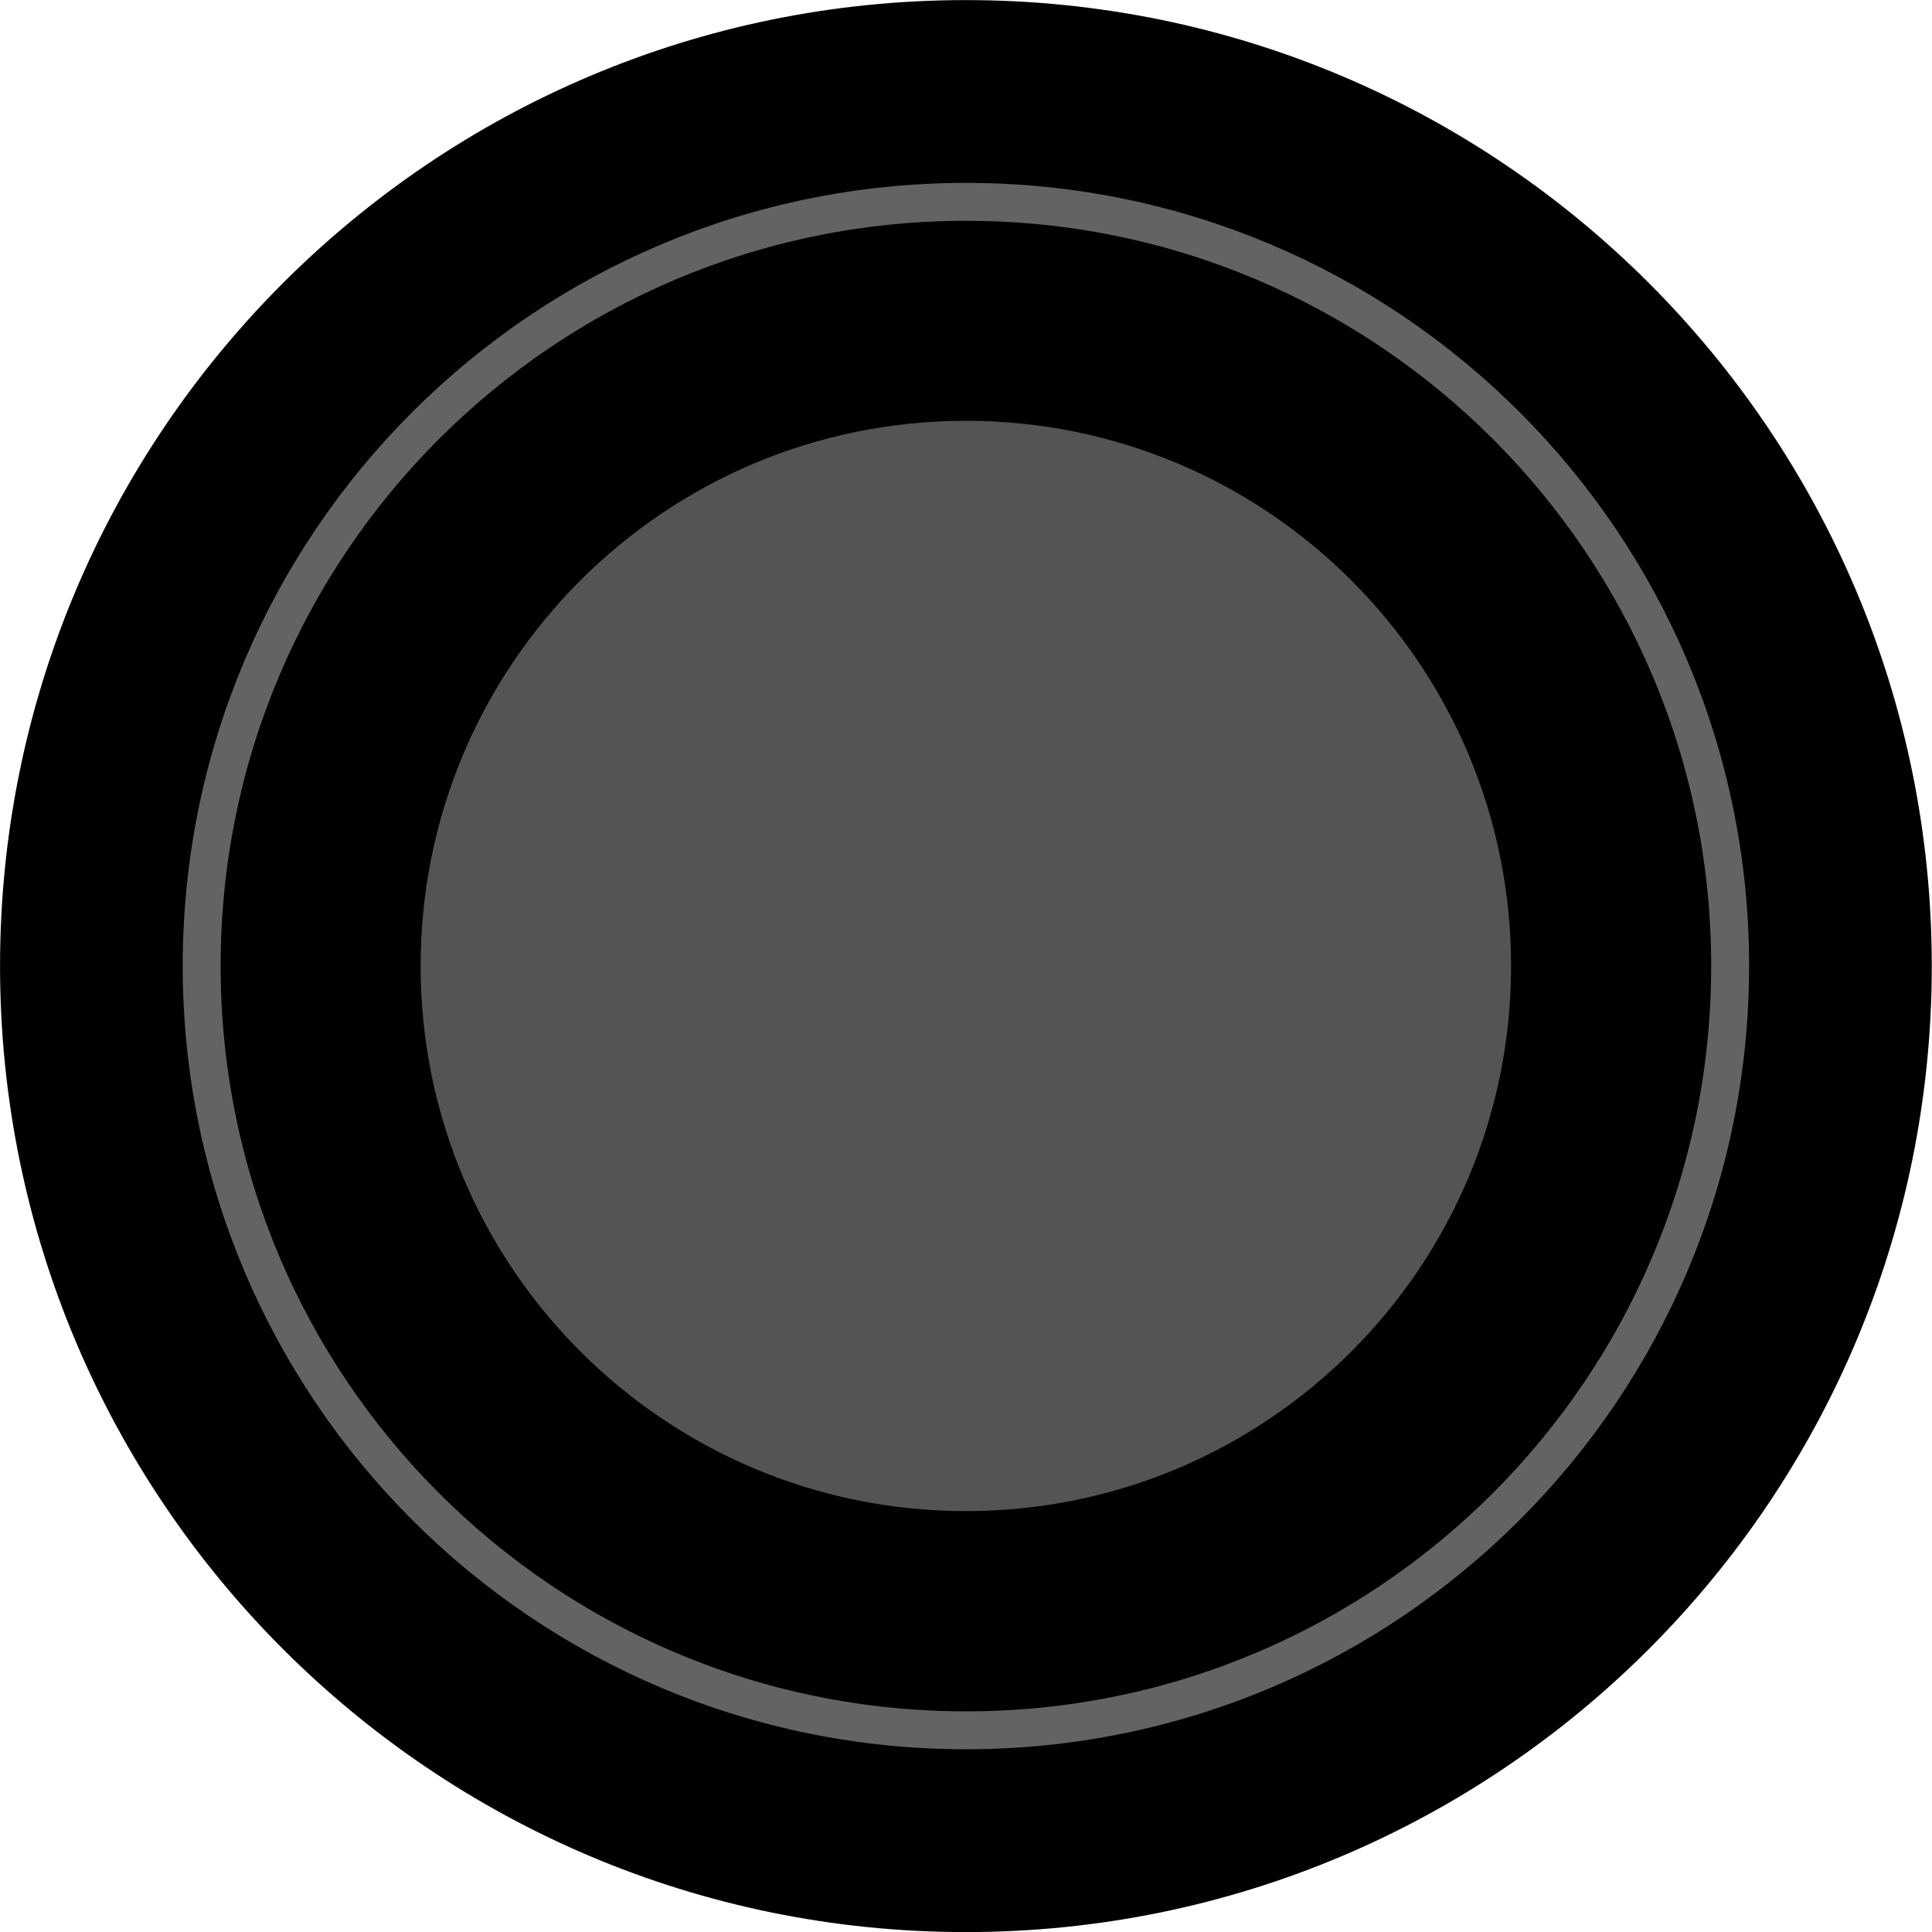
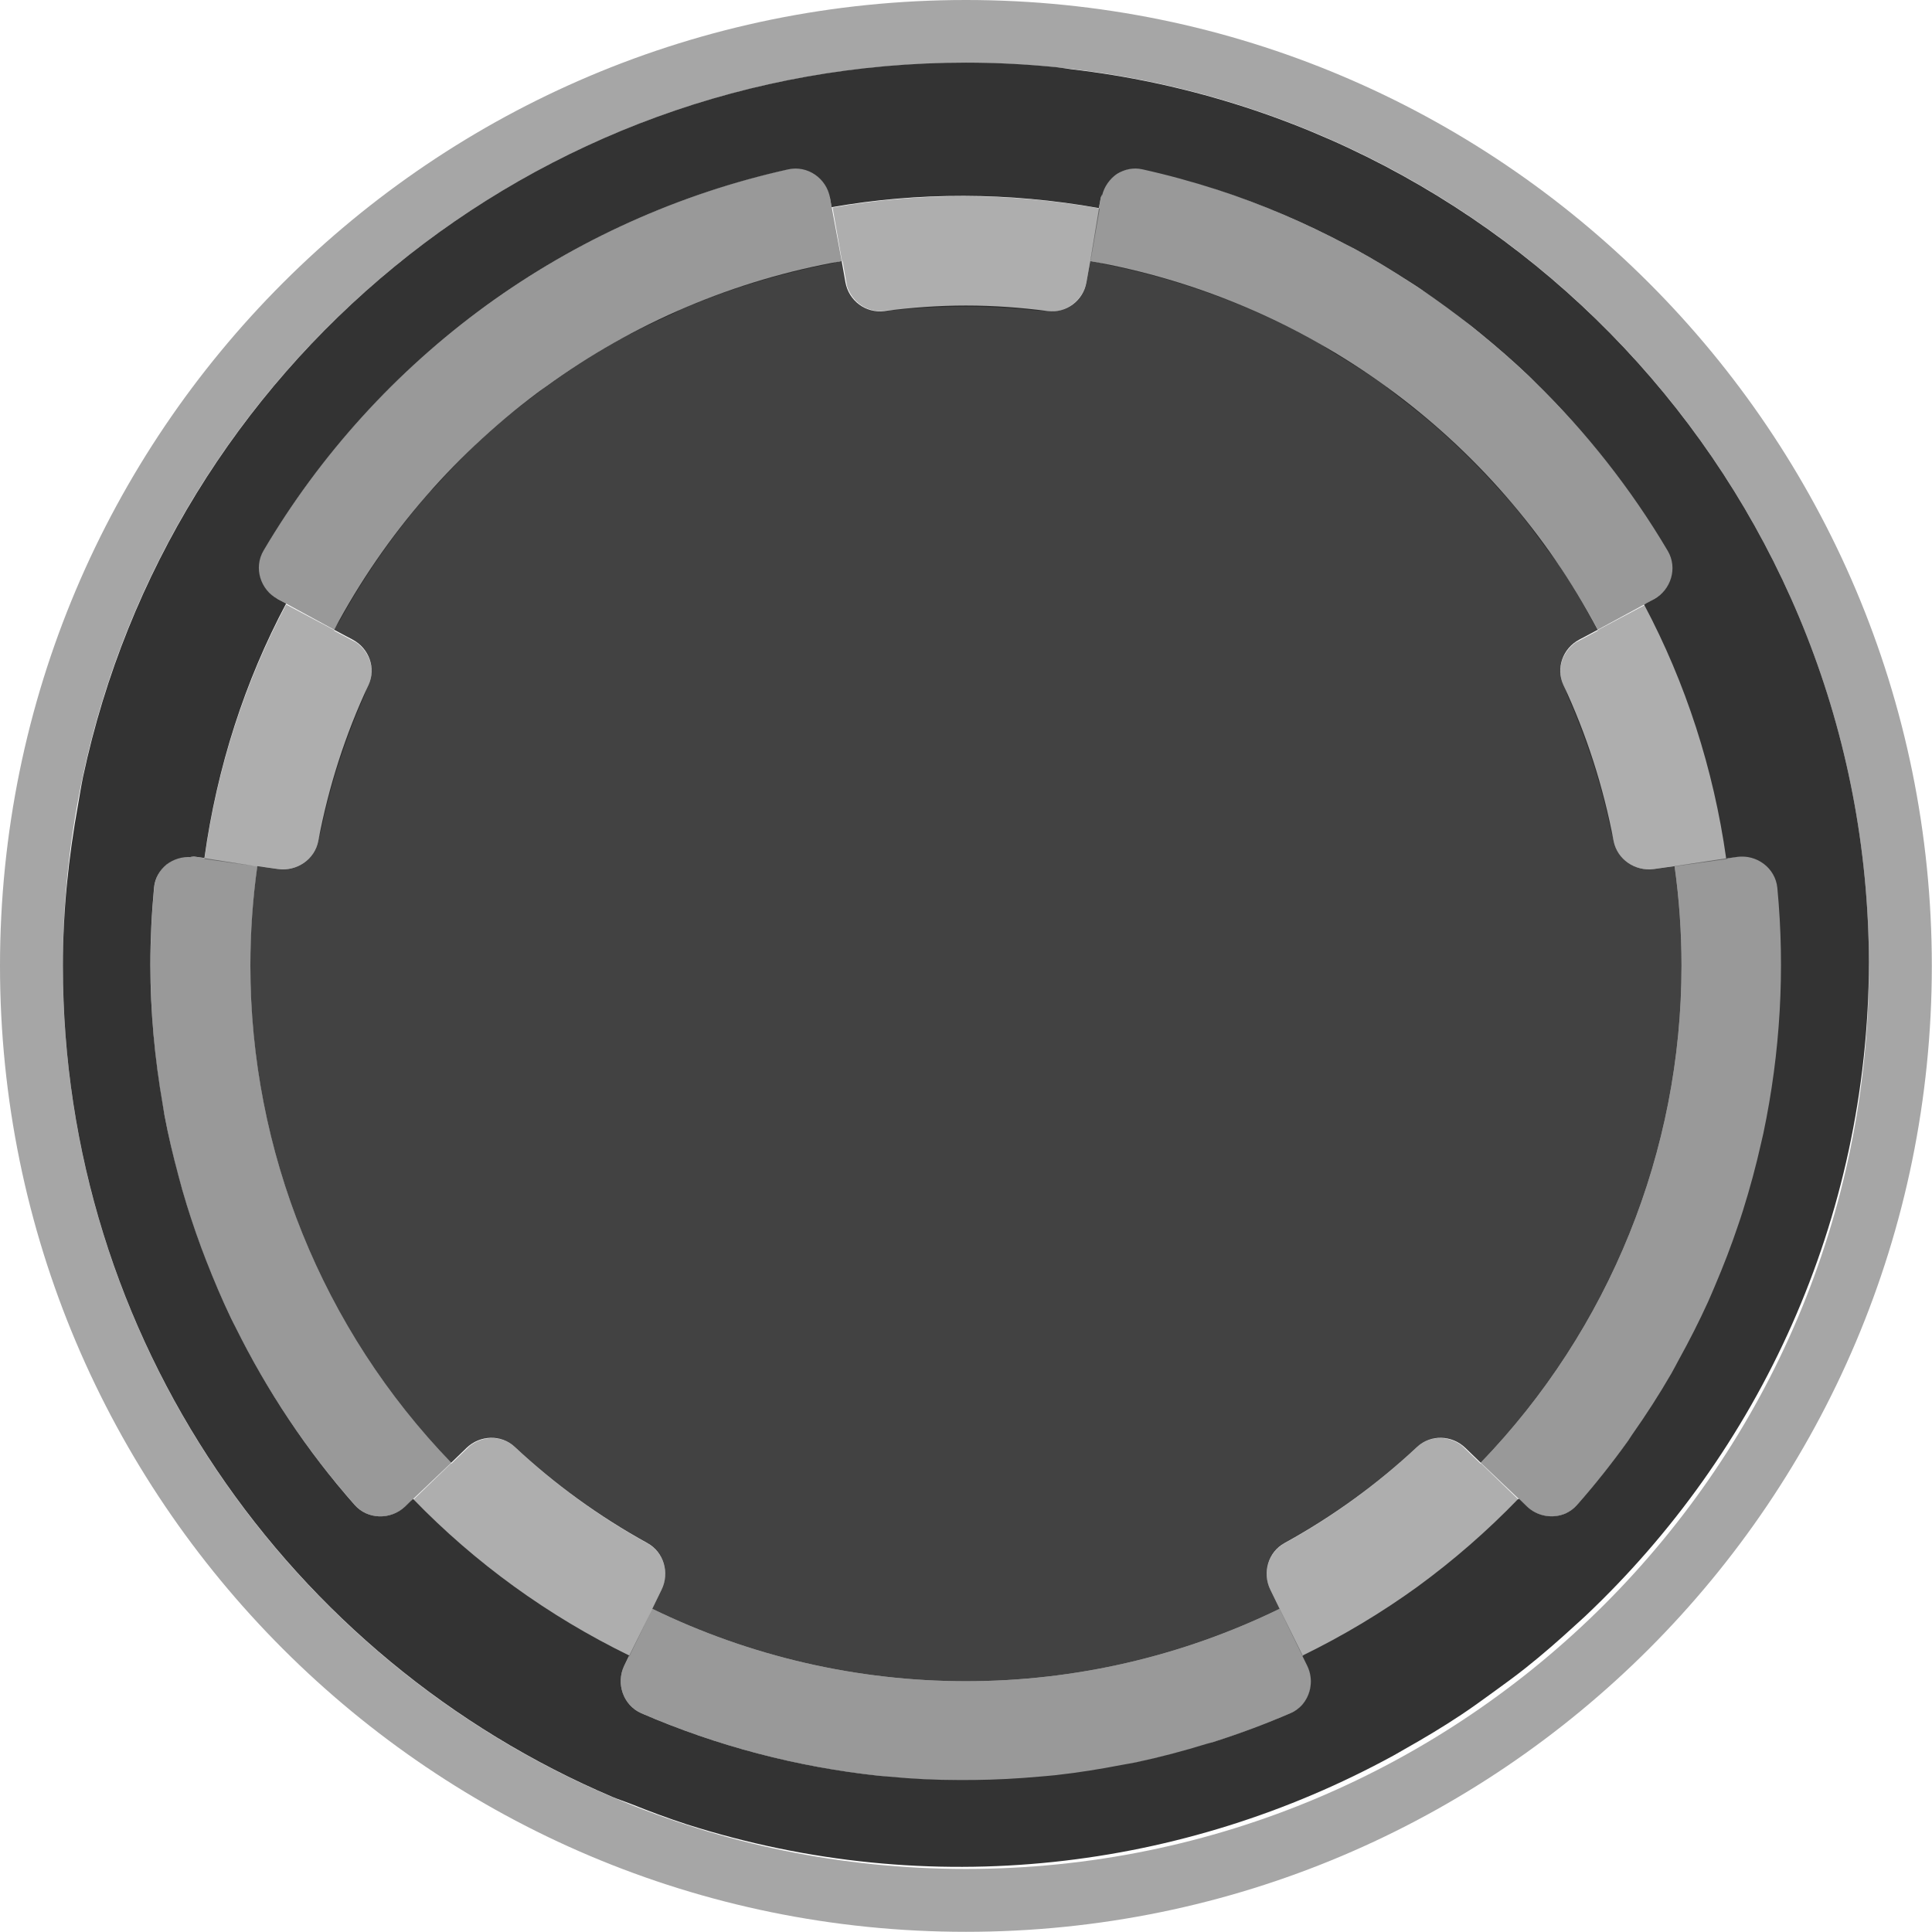
- <svg xmlns="http://www.w3.org/2000/svg" width="15.291mm" height="15.292mm" viewBox="0 0 15.291 15.292" version="1.1" id="svg15246">
-   <defs id="defs15240">
-     <clipPath id="clip89">
-       <rect y="0" x="0" width="18" height="19" id="rect4864" />
-     </clipPath>
-     <clipPath id="clip90">
-       <path d="m 0.898,0.129 h 16.25 v 17.883 h -16.25 z m 0,0" id="path4861" />
-     </clipPath>
-     <mask id="mask44">
-       <g style="filter:url(#alpha)" id="g4858" transform="matrix(0.2645833,0,0,0.2645833,89.35879,128.5777)">
-         <rect x="0" y="0" width="3052.87" height="3351.5" style="fill:#000000;fill-opacity:0.15;stroke:none" id="rect4856" />
+ <svg xmlns="http://www.w3.org/2000/svg" version="1.0" id="svg15246" x="0px" y="0px" width="43.344px" height="43.348px" viewBox="0 0 43.344 43.348" enable-background="new 0 0 43.344 43.348" xml:space="preserve">
+   <path opacity="0.35" d="M21.672,0C9.703,0,0,9.703,0,21.672c0,11.969,9.703,21.672,21.672,21.672  S43.344,33.641,43.344,21.672C43.344,9.703,33.641,0,21.672,0z M21.672,41.933  c-11.19,0-20.261-9.071-20.261-20.261c0-11.19,9.071-20.261,20.261-20.261  s20.261,9.071,20.261,20.261C41.933,32.862,32.862,41.933,21.672,41.933z" />
+   <g>
+     <path fill="#424242" d="M37.728,21.667c0-0.747-0.052-1.494-0.156-2.234l-0.462,0.065   c-0.421,0.059-0.826-0.215-0.906-0.632c-0.233-1.226-0.612-2.399-1.126-3.497   c-0.176-0.375-0.012-0.822,0.353-1.016l0.418-0.222c-1.145-2.153-2.766-4.018-4.739-5.451   s-4.247-2.399-6.649-2.822l-0.084,0.474c-0.073,0.413-0.455,0.701-0.871,0.647   c-0.601-0.079-1.211-0.124-1.833-0.124c-0.622,0-1.233,0.046-1.833,0.124   c-0.416,0.054-0.798-0.234-0.871-0.647l-0.084-0.474c-2.402,0.423-4.676,1.389-6.649,2.822   c-1.973,1.434-3.594,3.298-4.739,5.451l0.418,0.222c0.365,0.194,0.529,0.641,0.353,1.016   c-0.514,1.098-0.894,2.271-1.126,3.497c-0.079,0.418-0.485,0.691-0.906,0.632l-0.462-0.065   c-0.104,0.74-0.156,1.487-0.156,2.234c0,4.159,1.616,8.16,4.506,11.152l0.345-0.333   c0.299-0.289,0.778-0.306,1.081-0.022c0.895,0.838,1.895,1.562,2.977,2.159   c0.368,0.203,0.501,0.667,0.317,1.044l-0.209,0.429c2.192,1.069,4.599,1.625,7.038,1.625   c2.439,0,4.846-0.556,7.038-1.625l-0.209-0.429c-0.184-0.377-0.051-0.842,0.317-1.044   c1.082-0.596,2.082-1.321,2.977-2.159c0.304-0.284,0.782-0.267,1.081,0.022l0.345,0.333   C36.111,29.827,37.728,25.826,37.728,21.667z" />
+     <g opacity="0.32">
+       <g>
+         <path d="M35.077,15.368c0.047,0.1,0.077,0.208,0.122,0.309c0.147,0.333,0.278,0.674,0.401,1.019     c0.081,0.228,0.158,0.456,0.227,0.69c0.12,0.399,0.224,0.805,0.31,1.218     c0.018,0.088,0.049,0.172,0.066,0.261c0.079,0.418,0.485,0.692,0.906,0.632l0.462-0.065     c0,0.002,0,0.005,0.001,0.007l1.188-0.167c-0.282-2.037-0.906-3.964-1.833-5.709     l-1.085,0.577c0.002,0.004,0.005,0.007,0.007,0.011l-0.499,0.265     C35.049,14.632,34.917,15.026,35.077,15.368z" />
      </g>
-     </mask>
-     <filter id="alpha" filterUnits="objectBoundingBox" x="0" y="0" width="1" height="1">
-       <feColorMatrix type="matrix" in="SourceGraphic" values="0 0 0 0 1 0 0 0 0 1 0 0 0 0 1 0 0 0 1 0" id="feColorMatrix4149" />
-     </filter>
-     <clipPath id="clipPath17821">
-       <rect y="0" x="0" width="18" height="19" id="rect17819" />
-     </clipPath>
-     <clipPath id="clipPath17825">
-       <path d="m 0.898,0.129 h 16.25 v 17.883 h -16.25 z m 0,0" id="path17823" />
-     </clipPath>
-     <clipPath id="clip87">
-       <rect y="0" x="0" width="24" height="26" id="rect4848" />
-     </clipPath>
-     <clipPath id="clip88">
-       <path d="m 0.684,0.922 h 22.68 v 24.938 H 0.684 Z m 0,0" id="path4845" />
-     </clipPath>
-     <mask id="mask43">
-       <g style="filter:url(#alpha)" id="g4842" transform="matrix(0.2645833,0,0,0.2645833,89.35879,128.5777)">
-         <rect x="0" y="0" width="3052.87" height="3351.5" style="fill:#000000;fill-opacity:0.15;stroke:none" id="rect4840" />
+       <g>
+         <path d="M6.237,19.497c0.421,0.059,0.827-0.215,0.906-0.632c0.017-0.089,0.048-0.172,0.066-0.261     c0.086-0.412,0.19-0.816,0.309-1.215c0.07-0.235,0.148-0.465,0.229-0.695     c0.122-0.345,0.253-0.685,0.4-1.017c0.045-0.101,0.075-0.209,0.122-0.309     c0.16-0.342,0.029-0.736-0.272-0.951l-0.499-0.265c0.002-0.004,0.005-0.007,0.007-0.011     L6.42,13.564c-0.928,1.745-1.552,3.672-1.833,5.709l1.188,0.167     c0-0.002,0-0.005,0.001-0.007L6.237,19.497z" />
      </g>
-     </mask>
-     <filter id="filter17836" filterUnits="objectBoundingBox" x="0" y="0" width="1" height="1">
-       <feColorMatrix type="matrix" in="SourceGraphic" values="0 0 0 0 1 0 0 0 0 1 0 0 0 0 1 0 0 0 1 0" id="feColorMatrix17834" />
-     </filter>
-     <clipPath id="clipPath17840">
-       <rect y="0" x="0" width="24" height="26" id="rect17838" />
-     </clipPath>
-     <clipPath id="clipPath17844">
-       <path d="m 0.684,0.922 h 22.68 v 24.938 H 0.684 Z m 0,0" id="path17842" />
-     </clipPath>
-     <clipPath id="clip95">
-       <rect y="0" x="0" width="18" height="18" id="rect4912" />
-     </clipPath>
-     <clipPath id="clip96">
-       <path d="M 0.141,0.141 H 17.199 V 17.199 H 0.141 Z m 0,0" id="path4909" />
-     </clipPath>
-     <mask id="mask47">
-       <g style="filter:url(#alpha-3)" id="g4906" transform="matrix(0.2645833,0,0,0.2645833,88.61115,119.1986)">
-         <rect x="0" y="0" width="3052.87" height="3351.5" style="fill:#000000;fill-opacity:0.33;stroke:none" id="rect4904" />
+       <g>
+         <path d="M14.845,35.667c0.18-0.369,0.053-0.817-0.295-1.026c-1.095-0.602-2.103-1.334-3.007-2.182     c-0.283-0.257-0.705-0.25-1.002-0.019l-0.416,0.402c-0.002-0.003-0.005-0.006-0.007-0.008     l-0.85,0.821c1.391,1.438,3.032,2.625,4.849,3.513l0.521-1.069     c-0.001-0-0.002-0.001-0.003-0.001L14.845,35.667z" />
      </g>
-     </mask>
-     <filter id="alpha-3" filterUnits="objectBoundingBox" x="0" y="0" width="1" height="1">
-       <feColorMatrix type="matrix" in="SourceGraphic" values="0 0 0 0 1 0 0 0 0 1 0 0 0 0 1 0 0 0 1 0" id="feColorMatrix4149-6" />
-     </filter>
-     <clipPath id="clipPath18541">
-       <rect y="0" x="0" width="18" height="18" id="rect18539" />
-     </clipPath>
-     <clipPath id="clipPath18545">
-       <path d="M 0.141,0.141 H 17.199 V 17.199 H 0.141 Z m 0,0" id="path18543" />
-     </clipPath>
-     <clipPath id="clip93">
-       <rect y="0" x="0" width="22" height="24" id="rect4896" />
-     </clipPath>
-     <clipPath id="clip94">
-       <path d="M 0.039,0.039 H 21.301 V 23.422 H 0.039 Z m 0,0" id="path4893" />
-     </clipPath>
-     <mask id="mask46">
-       <g style="filter:url(#alpha-3)" id="g4890" transform="matrix(0.2645833,0,0,0.2645833,88.61115,119.1986)">
-         <rect x="0" y="0" width="3052.87" height="3351.5" style="fill:#000000;fill-opacity:0.15;stroke:none" id="rect4888" />
+       <g>
+         <path d="M31.804,32.458c-0.903,0.848-1.912,1.58-3.007,2.182c-0.349,0.21-0.475,0.658-0.296,1.026     l0.209,0.429c-0.001,0-0.002,0.001-0.003,0.001l0.521,1.069     c1.818-0.887,3.458-2.074,4.849-3.512c-0.24-0.232-0.519-0.502-0.85-0.821     c-0.002,0.003-0.005,0.005-0.007,0.008l-0.416-0.402C32.509,32.208,32.087,32.201,31.804,32.458z" />
      </g>
-     </mask>
-     <filter id="filter18556" filterUnits="objectBoundingBox" x="0" y="0" width="1" height="1">
-       <feColorMatrix type="matrix" in="SourceGraphic" values="0 0 0 0 1 0 0 0 0 1 0 0 0 0 1 0 0 0 1 0" id="feColorMatrix18554" />
-     </filter>
-     <clipPath id="clipPath18560">
-       <rect y="0" x="0" width="22" height="24" id="rect18558" />
-     </clipPath>
-     <clipPath id="clipPath18564">
-       <path d="M 0.039,0.039 H 21.301 V 23.422 H 0.039 Z m 0,0" id="path18562" />
-     </clipPath>
-     <clipPath id="clip91">
-       <rect y="0" x="0" width="29" height="32" id="rect4880" />
-     </clipPath>
-     <clipPath id="clip92">
-       <path d="M 0.508,0.5 H 28.855 V 31.68 H 0.508 Z m 0,0" id="path4877" />
-     </clipPath>
-     <mask id="mask45">
-       <g style="filter:url(#alpha-3)" id="g4874" transform="matrix(0.2645833,0,0,0.2645833,88.61115,119.1986)">
-         <rect x="0" y="0" width="3052.87" height="3351.5" style="fill:#000000;fill-opacity:0.15;stroke:none" id="rect4872" />
+       <g>
+         <path d="M19.825,6.973c0.109-0.014,0.222-0.009,0.332-0.02c0.362-0.037,0.727-0.057,1.093-0.066     c0.242-0.006,0.483-0.009,0.726-0.003c0.417,0.01,0.835,0.036,1.254,0.081     c0.09,0.01,0.179,0.006,0.269,0.017c0.422,0.054,0.807-0.247,0.881-0.666l0.081-0.459     c0.002,0,0.005,0.001,0.007,0.001l0.208-1.181c-2.024-0.361-4.049-0.364-5.996-0.02     l0.213,1.21c0.004-0.001,0.008-0.002,0.013-0.003l0.098,0.556     C19.116,6.772,19.45,7.019,19.825,6.973z" />
      </g>
-     </mask>
-     <filter id="filter18575" filterUnits="objectBoundingBox" x="0" y="0" width="1" height="1">
-       <feColorMatrix type="matrix" in="SourceGraphic" values="0 0 0 0 1 0 0 0 0 1 0 0 0 0 1 0 0 0 1 0" id="feColorMatrix18573" />
-     </filter>
-     <clipPath id="clipPath18579">
-       <rect y="0" x="0" width="29" height="32" id="rect18577" />
-     </clipPath>
-     <clipPath id="clipPath18583">
-       <path d="M 0.508,0.5 H 28.855 V 31.68 H 0.508 Z m 0,0" id="path18581" />
-     </clipPath>
-     <clipPath id="clip202">
-       <rect y="0" x="0" width="18" height="18" id="rect5795" />
-     </clipPath>
-     <clipPath id="clip203">
-       <path d="M 0.855,0.141 H 17.914 V 17.199 H 0.855 Z m 0,0" id="path5792" />
-     </clipPath>
-     <mask id="mask104">
-       <g style="filter:url(#alpha-7)" id="g5789" transform="matrix(0.2645833,0,0,0.2645833,74.41631,97.61355)">
-         <rect x="0" y="0" width="3052.87" height="3351.5" style="fill:#000000;fill-opacity:0.33;stroke:none" id="rect5787" />
-       </g>
-     </mask>
-     <filter id="alpha-7" filterUnits="objectBoundingBox" x="0" y="0" width="1" height="1">
-       <feColorMatrix type="matrix" in="SourceGraphic" values="0 0 0 0 1 0 0 0 0 1 0 0 0 0 1 0 0 0 1 0" id="feColorMatrix4149-5" />
-     </filter>
-     <clipPath id="clipPath18765">
-       <rect y="0" x="0" width="18" height="18" id="rect18763" />
-     </clipPath>
-     <clipPath id="clipPath18769">
-       <path d="M 0.855,0.141 H 17.914 V 17.199 H 0.855 Z m 0,0" id="path18767" />
-     </clipPath>
-   </defs>
-   <g id="layer1" transform="translate(-46.1867,-89.82936)">
-     <path id="path7481" d="m 61.477,97.475 c 0,4.222 -3.423,7.647 -7.645,7.647 -4.221,0 -7.645,-3.424 -7.645,-7.647 0,-4.221 3.424,-7.645 7.645,-7.645 4.222,0 7.645,3.424 7.645,7.645" style="fill:#000000;fill-opacity:1;fill-rule:nonzero;stroke:none;stroke-width:0.353" />
-     <path id="path7483" d="m 58.147,97.475 c 0,2.383 -1.932,4.315 -4.315,4.315 -2.383,0 -4.316,-1.932 -4.316,-4.315 0,-2.384 1.933,-4.315 4.316,-4.315 2.383,0 4.315,1.931 4.315,4.315" style="fill:#545454;fill-opacity:1;fill-rule:nonzero;stroke:none;stroke-width:0.353" />
-     <path id="path7485" d="m 59.881,97.475 c 0,3.342 -2.708,6.05 -6.048,6.05 -3.342,0 -6.05,-2.708 -6.05,-6.05 0,-3.34 2.708,-6.048 6.05,-6.048 3.34,0 6.048,2.708 6.048,6.048 z m 0,0" style="fill:none;stroke:#636363;stroke-width:0.3;stroke-linecap:butt;stroke-linejoin:miter;stroke-miterlimit:10;stroke-dasharray:none;stroke-opacity:1" />
+     </g>
+     <path opacity="0.4" d="M37.572,19.44" />
+     <g>
+       <path opacity="0.4" d="M5.775,19.44c-0.103,0.738-0.155,1.482-0.155,2.227    c0,4.159,1.616,8.16,4.506,11.152l-1.03,0.98c-0.32,0.309-0.842,0.301-1.136-0.033    c-2.947-3.336-4.584-7.645-4.584-12.114c0-0.582,0.028-1.164,0.083-1.743    c0.042-0.442,0.457-0.753,0.896-0.691L5.775,19.44z" />
+       <path opacity="0.4" d="M28.711,36.096c-2.192,1.069-4.599,1.625-7.038,1.625    c-2.438,0-4.843-0.555-7.035-1.624l-0.63,1.271c-0.195,0.4-0.026,0.894,0.383,1.071    c2.296,0.996,4.774,1.512,7.283,1.512c2.508,0,4.987-0.516,7.283-1.512    c0.409-0.177,0.578-0.671,0.382-1.071l-0.628-1.272c-0.001,0-0.002,0.001-0.003,0.001" />
+       <path opacity="0.4" d="M33.222,32.819c2.889-2.992,4.506-6.993,4.506-11.152    c0-0.747-0.052-1.494-0.156-2.234l1.422-0.215c0.439-0.062,0.854,0.249,0.896,0.691    c0.055,0.579,0.083,1.161,0.083,1.743c0,4.469-1.637,8.778-4.584,12.114    c-0.295,0.334-0.815,0.343-1.135,0.034L33.222,32.819z" />
+       <path opacity="0.4" d="M10.867,9.798c0.399-0.364,0.821-0.704,1.257-1.027    c0.039-0.029,0.074-0.063,0.113-0.092c0.479-0.348,0.978-0.667,1.49-0.958    c0.444-0.252,0.904-0.474,1.369-0.682c0.064-0.029,0.123-0.065,0.187-0.092    c1.066-0.459,2.181-0.802,3.327-1.025c0.093-0.018,0.182-0.048,0.275-0.065l-0.263-1.417    c-0-0.002-0.002-0.004-0.002-0.006V4.388c-0.098-0.413-0.501-0.691-0.92-0.598    c-2.444,0.544-4.753,1.583-6.783,3.058c-0.003,0.002-0.005,0.005-0.008,0.006    c-0.002,0.002-0.004,0.003-0.006,0.004c-2.03,1.475-3.733,3.35-5.005,5.506    c-0.218,0.369-0.077,0.839,0.285,1.059l0.044,0.014c0.002,0.001,0.003,0.003,0.005,0.004    l1.266,0.688c0.043-0.081,0.097-0.154,0.142-0.233l0,0    c0.567-1.025,1.241-1.983,2.01-2.858c0.028-0.032,0.061-0.06,0.089-0.092    C10.097,10.547,10.47,10.161,10.867,9.798z" />
+       <path opacity="0.4" d="M37.434,12.354c-0.822-1.392-1.839-2.651-2.992-3.777    c-0.048-0.047-0.094-0.096-0.143-0.142c-0.343-0.327-0.699-0.638-1.067-0.938    c-0.077-0.063-0.153-0.125-0.231-0.187c-0.192-0.152-0.373-0.317-0.572-0.462    c-0.177-0.128-0.367-0.235-0.548-0.357c-0.085-0.057-0.171-0.112-0.257-0.168    c-0.394-0.256-0.793-0.5-1.205-0.724c-0.066-0.036-0.134-0.068-0.2-0.103    c-1.443-0.763-2.974-1.351-4.572-1.707c-0.213-0.047-0.421,0.003-0.588,0.117    c-0.183,0.116-0.321,0.302-0.362,0.532l-0.235,1.418c0.089,0.016,0.177,0.039,0.265,0.056v0.006    c1.705,0.331,3.341,0.931,4.848,1.779c0.123,0.069,0.238,0.15,0.359,0.222    c0.346,0.207,0.687,0.422,1.017,0.655c0.167,0.118,0.326,0.247,0.489,0.372    c0.289,0.222,0.573,0.45,0.846,0.691c0.164,0.145,0.324,0.294,0.482,0.445    c0.257,0.246,0.504,0.501,0.744,0.764c0.144,0.158,0.29,0.315,0.428,0.478    c0.247,0.293,0.478,0.599,0.704,0.909c0.107,0.147,0.221,0.289,0.324,0.441    c0.317,0.469,0.615,0.952,0.882,1.454h0h0l1.252-0.678    c0.004-0.002,0.006-0.006,0.009-0.008l0.005-0.003C37.507,13.233,37.66,12.736,37.434,12.354z" />
+     </g>
+     <g>
+       <path fill="#333333" d="M31.261,39.391c0.083-0.045,0.163-0.094,0.245-0.14    c0.435-0.245,0.863-0.5,1.279-0.777c0.247-0.163,0.484-0.338,0.724-0.511    c0.241-0.176,0.483-0.349,0.717-0.536c0.39-0.309,0.762-0.635,1.128-0.971    c0.071-0.066,0.144-0.128,0.214-0.195c3.898-3.681,6.347-8.879,6.365-14.659    C41.9,11.242,34.091,2.724,24.038,1.554c-0.114-0.015-0.228-0.035-0.341-0.047    c-0.665-0.066-1.34-0.102-2.023-0.102c-9.736,0-17.861,6.869-19.811,16.023    c-0.042,0.205-0.075,0.413-0.111,0.62c-0.213,1.176-0.341,2.382-0.341,3.62    c0,8.38,5.088,15.57,12.343,18.655c0.13,0.054,0.267,0.098,0.399,0.15    c0.41,0.164,0.825,0.319,1.248,0.457C20.889,42.677,26.569,41.954,31.261,39.391z M19.946,39.862    c-0.074-0.007-0.149-0.012-0.223-0.019c-1.836-0.197-3.634-0.667-5.332-1.403    c-0.409-0.178-0.578-0.671-0.383-1.072l0.109-0.224c-1.818-0.887-3.458-2.075-4.849-3.513    l-0.034,0.033c-0.001-0.001-0.001-0.001-0.002-0.002L9.085,33.805    c-0.321,0.301-0.835,0.292-1.127-0.039c-1.074-1.216-1.969-2.564-2.679-3.999    c-0.03-0.061-0.063-0.121-0.092-0.183c-0.205-0.427-0.39-0.863-0.562-1.304    c-0.036-0.093-0.072-0.185-0.106-0.278c-0.16-0.433-0.305-0.872-0.432-1.316    c-0.028-0.099-0.054-0.2-0.081-0.299c-0.121-0.451-0.23-0.906-0.316-1.367    c-0.014-0.075-0.024-0.151-0.037-0.226c-0.18-1.032-0.279-2.082-0.279-3.142    c0-0.582,0.028-1.164,0.083-1.743c0.02-0.21,0.128-0.386,0.279-0.511    c0.154-0.119,0.353-0.184,0.56-0.167l-0.025-0.008c0.028,0.001,0.054-0.009,0.083-0.005    l0.233,0.033c0.282-2.037,0.906-3.964,1.833-5.709l-0.188-0.1    c-0.392-0.208-0.545-0.705-0.319-1.088c1.27-2.153,2.971-4.026,4.997-5.5    c2.028-1.473,4.335-2.511,6.777-3.054c0.434-0.096,0.859,0.202,0.936,0.64l0.037,0.209    c1.947-0.343,3.972-0.341,5.996,0.02l0.041-0.231c0.005-0.028,0.023-0.05,0.03-0.077v0.026    c0.048-0.202,0.171-0.371,0.332-0.481c0.165-0.105,0.366-0.153,0.572-0.107    c0.568,0.126,1.13,0.28,1.684,0.459c1.009,0.328,1.978,0.747,2.903,1.237    c0.067,0.035,0.135,0.067,0.202,0.104c0.412,0.225,0.811,0.469,1.204,0.723    c0.087,0.056,0.174,0.111,0.259,0.169c0.383,0.259,0.756,0.532,1.119,0.818    c0.078,0.061,0.155,0.124,0.231,0.187c0.367,0.3,0.724,0.611,1.067,0.938    c0.049,0.046,0.095,0.095,0.143,0.142c1.146,1.119,2.152,2.388,2.977,3.785    c0.224,0.38,0.076,0.87-0.309,1.082l-0.183,0.097c0,0.001,0.001,0.001,0.001,0.002    c-0.014,0.008-0.028,0.015-0.041,0.022c0.938,1.768,1.56,3.695,1.842,5.698l0.247-0.035    c0.441-0.062,0.858,0.251,0.901,0.695c0.176,1.842,0.067,3.697-0.313,5.503    c-0.016,0.074-0.035,0.148-0.051,0.222c-0.114,0.509-0.25,1.013-0.407,1.512    c-0.034,0.109-0.07,0.217-0.107,0.325c-0.156,0.466-0.333,0.923-0.525,1.373    c-0.05,0.115-0.097,0.232-0.149,0.346c-0.203,0.447-0.426,0.884-0.663,1.313    c-0.055,0.1-0.106,0.202-0.163,0.301c-0.271,0.469-0.565,0.925-0.877,1.368    c-0.034,0.048-0.063,0.098-0.097,0.146c-0.358,0.498-0.74,0.98-1.148,1.442    c-0.07,0.079-0.154,0.137-0.244,0.18c-0.285,0.128-0.637,0.076-0.877-0.156    c-0.051-0.049-0.118-0.114-0.174-0.169c-0.004,0.004-0.009,0.008-0.012,0.012l-0.008-0.008    c-0.698,0.723-1.454,1.38-2.258,1.968c-0.807,0.584-1.667,1.099-2.571,1.541l0.005,0.01    c-0.005,0.002-0.01,0.005-0.015,0.008l0.106,0.216c0.146,0.3,0.088,0.652-0.123,0.884    c-0.068,0.072-0.149,0.134-0.246,0.176c-0.566,0.245-1.143,0.46-1.729,0.647    c-0.05,0.016-0.102,0.027-0.152,0.042c-0.524,0.162-1.053,0.302-1.589,0.416    c-0.108,0.023-0.217,0.039-0.326,0.06c-0.485,0.094-0.973,0.172-1.465,0.227    c-0.123,0.014-0.246,0.023-0.369,0.034c-0.49,0.044-0.982,0.071-1.475,0.076    c-0.112,0.001-0.224,0.002-0.337,0.001C20.99,39.938,20.466,39.912,19.946,39.862z" />
+     </g>
  </g>
</svg>
